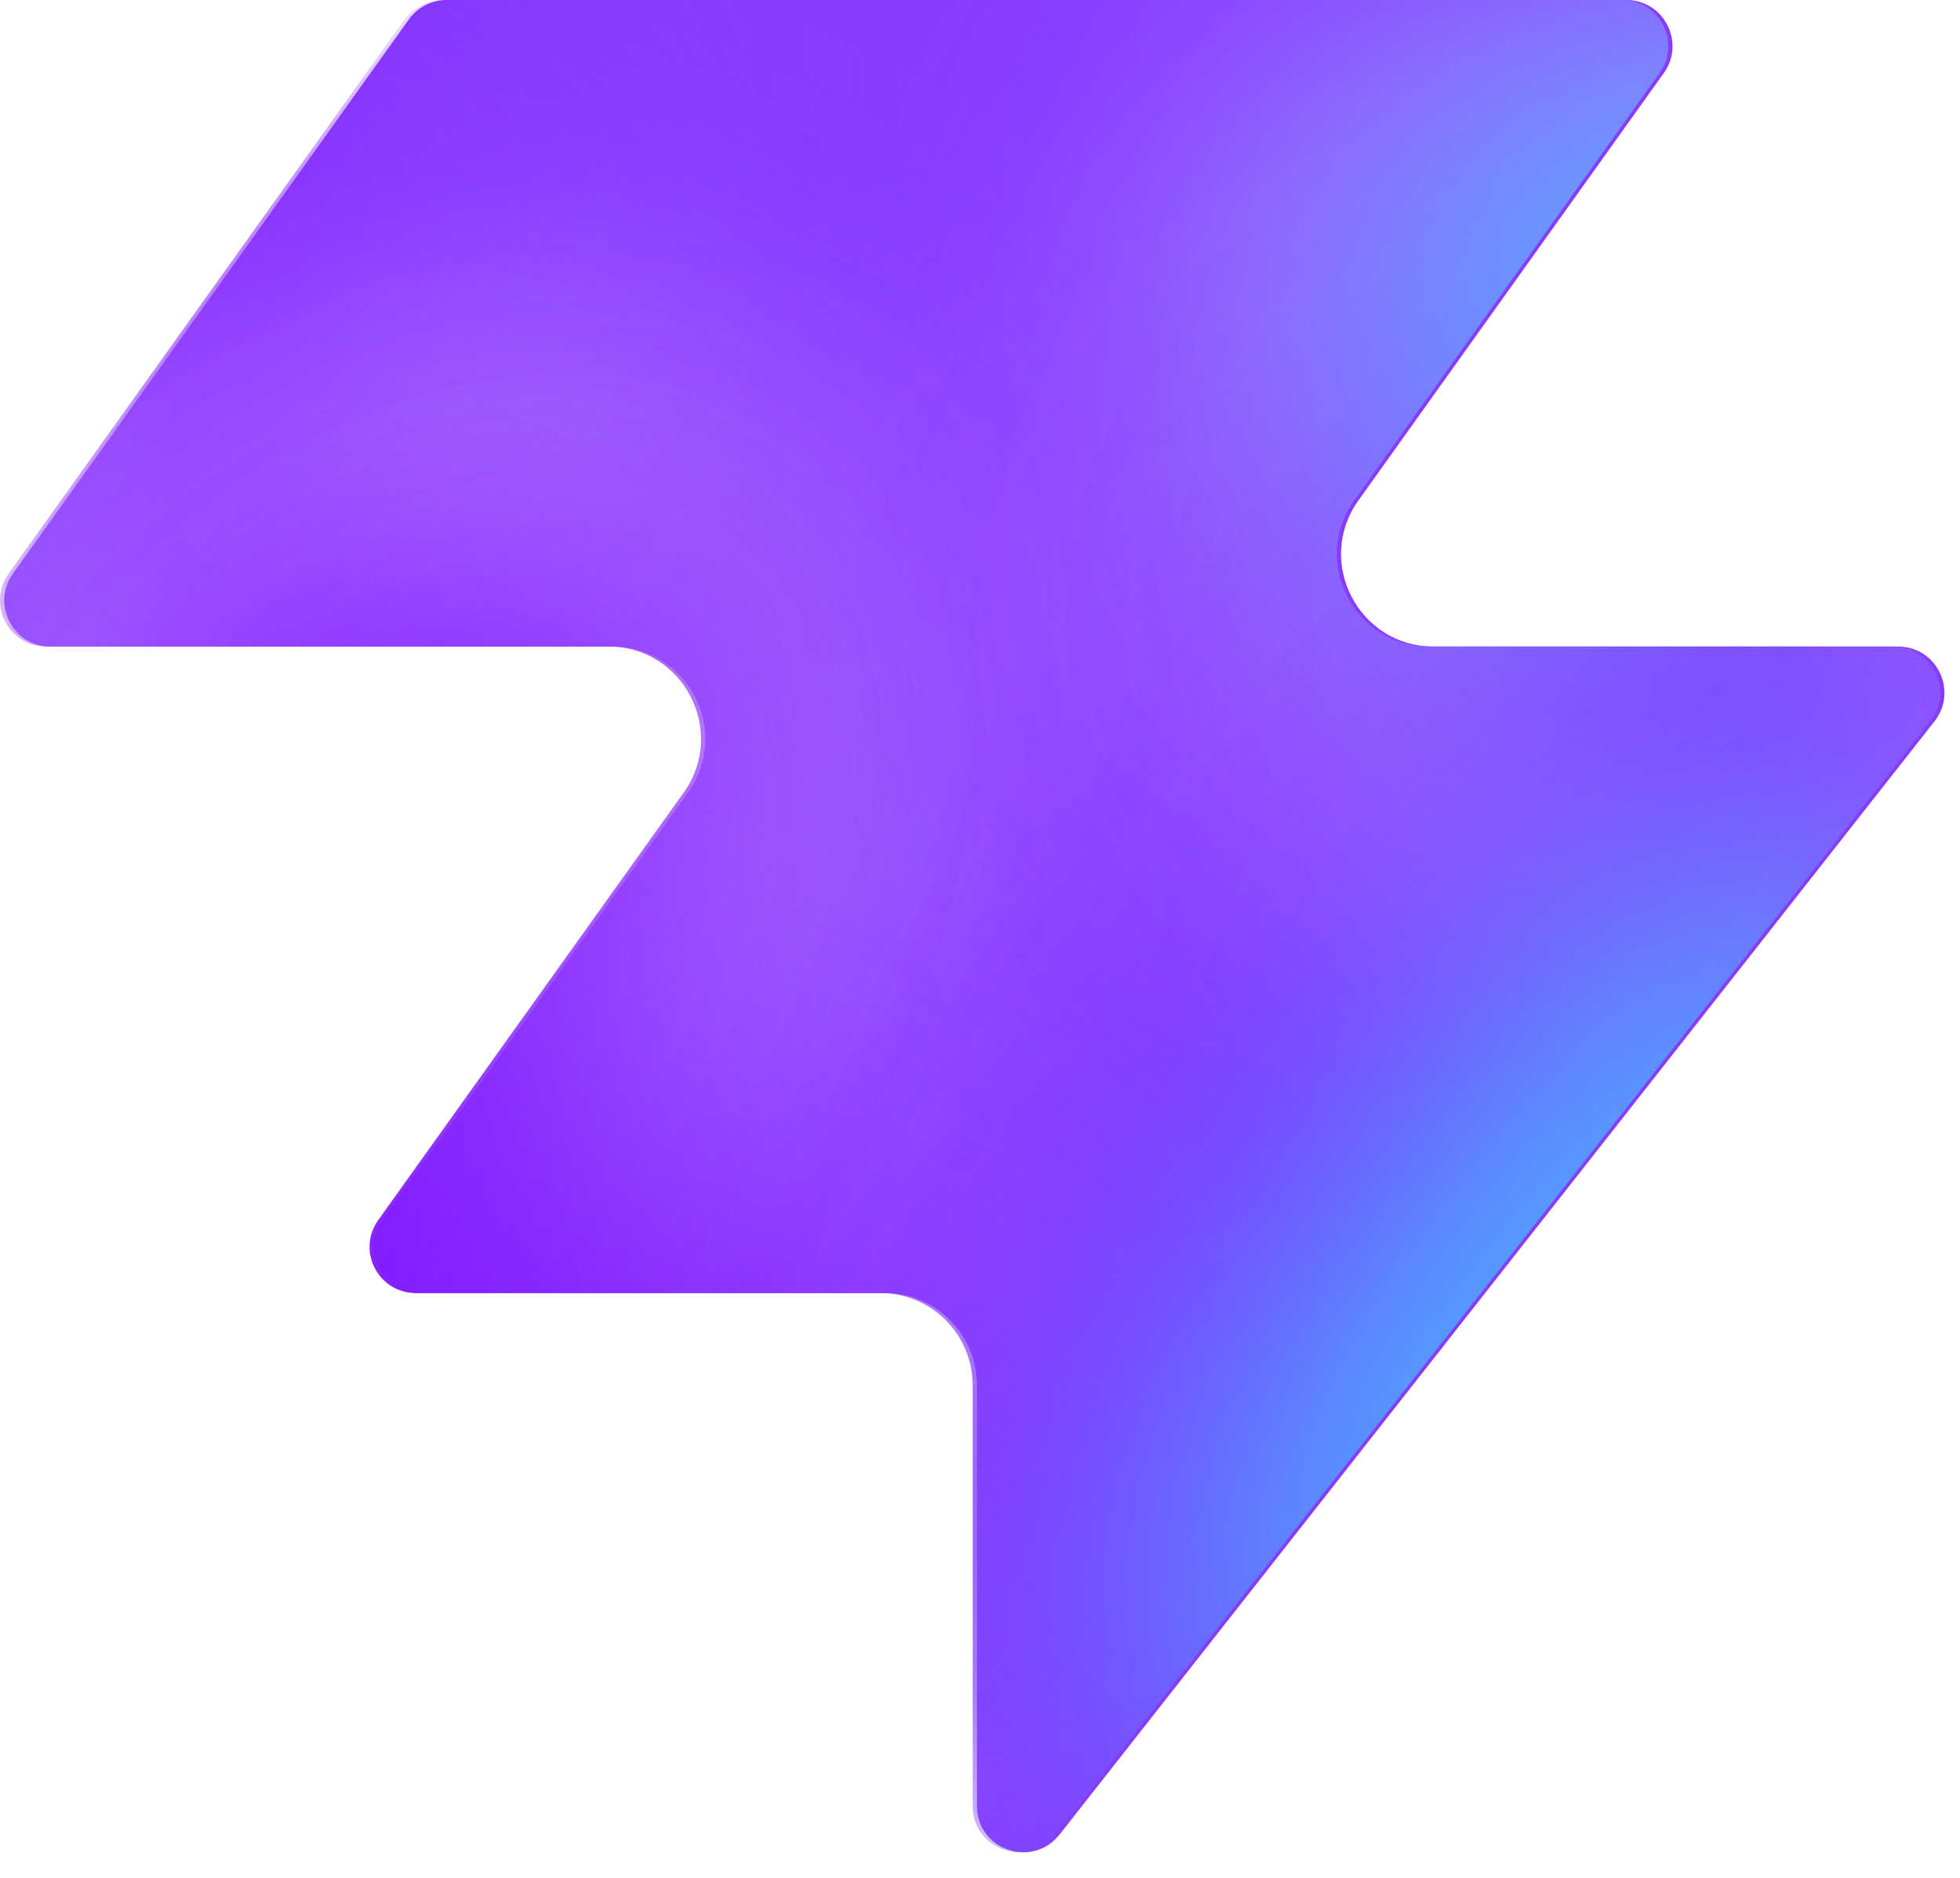
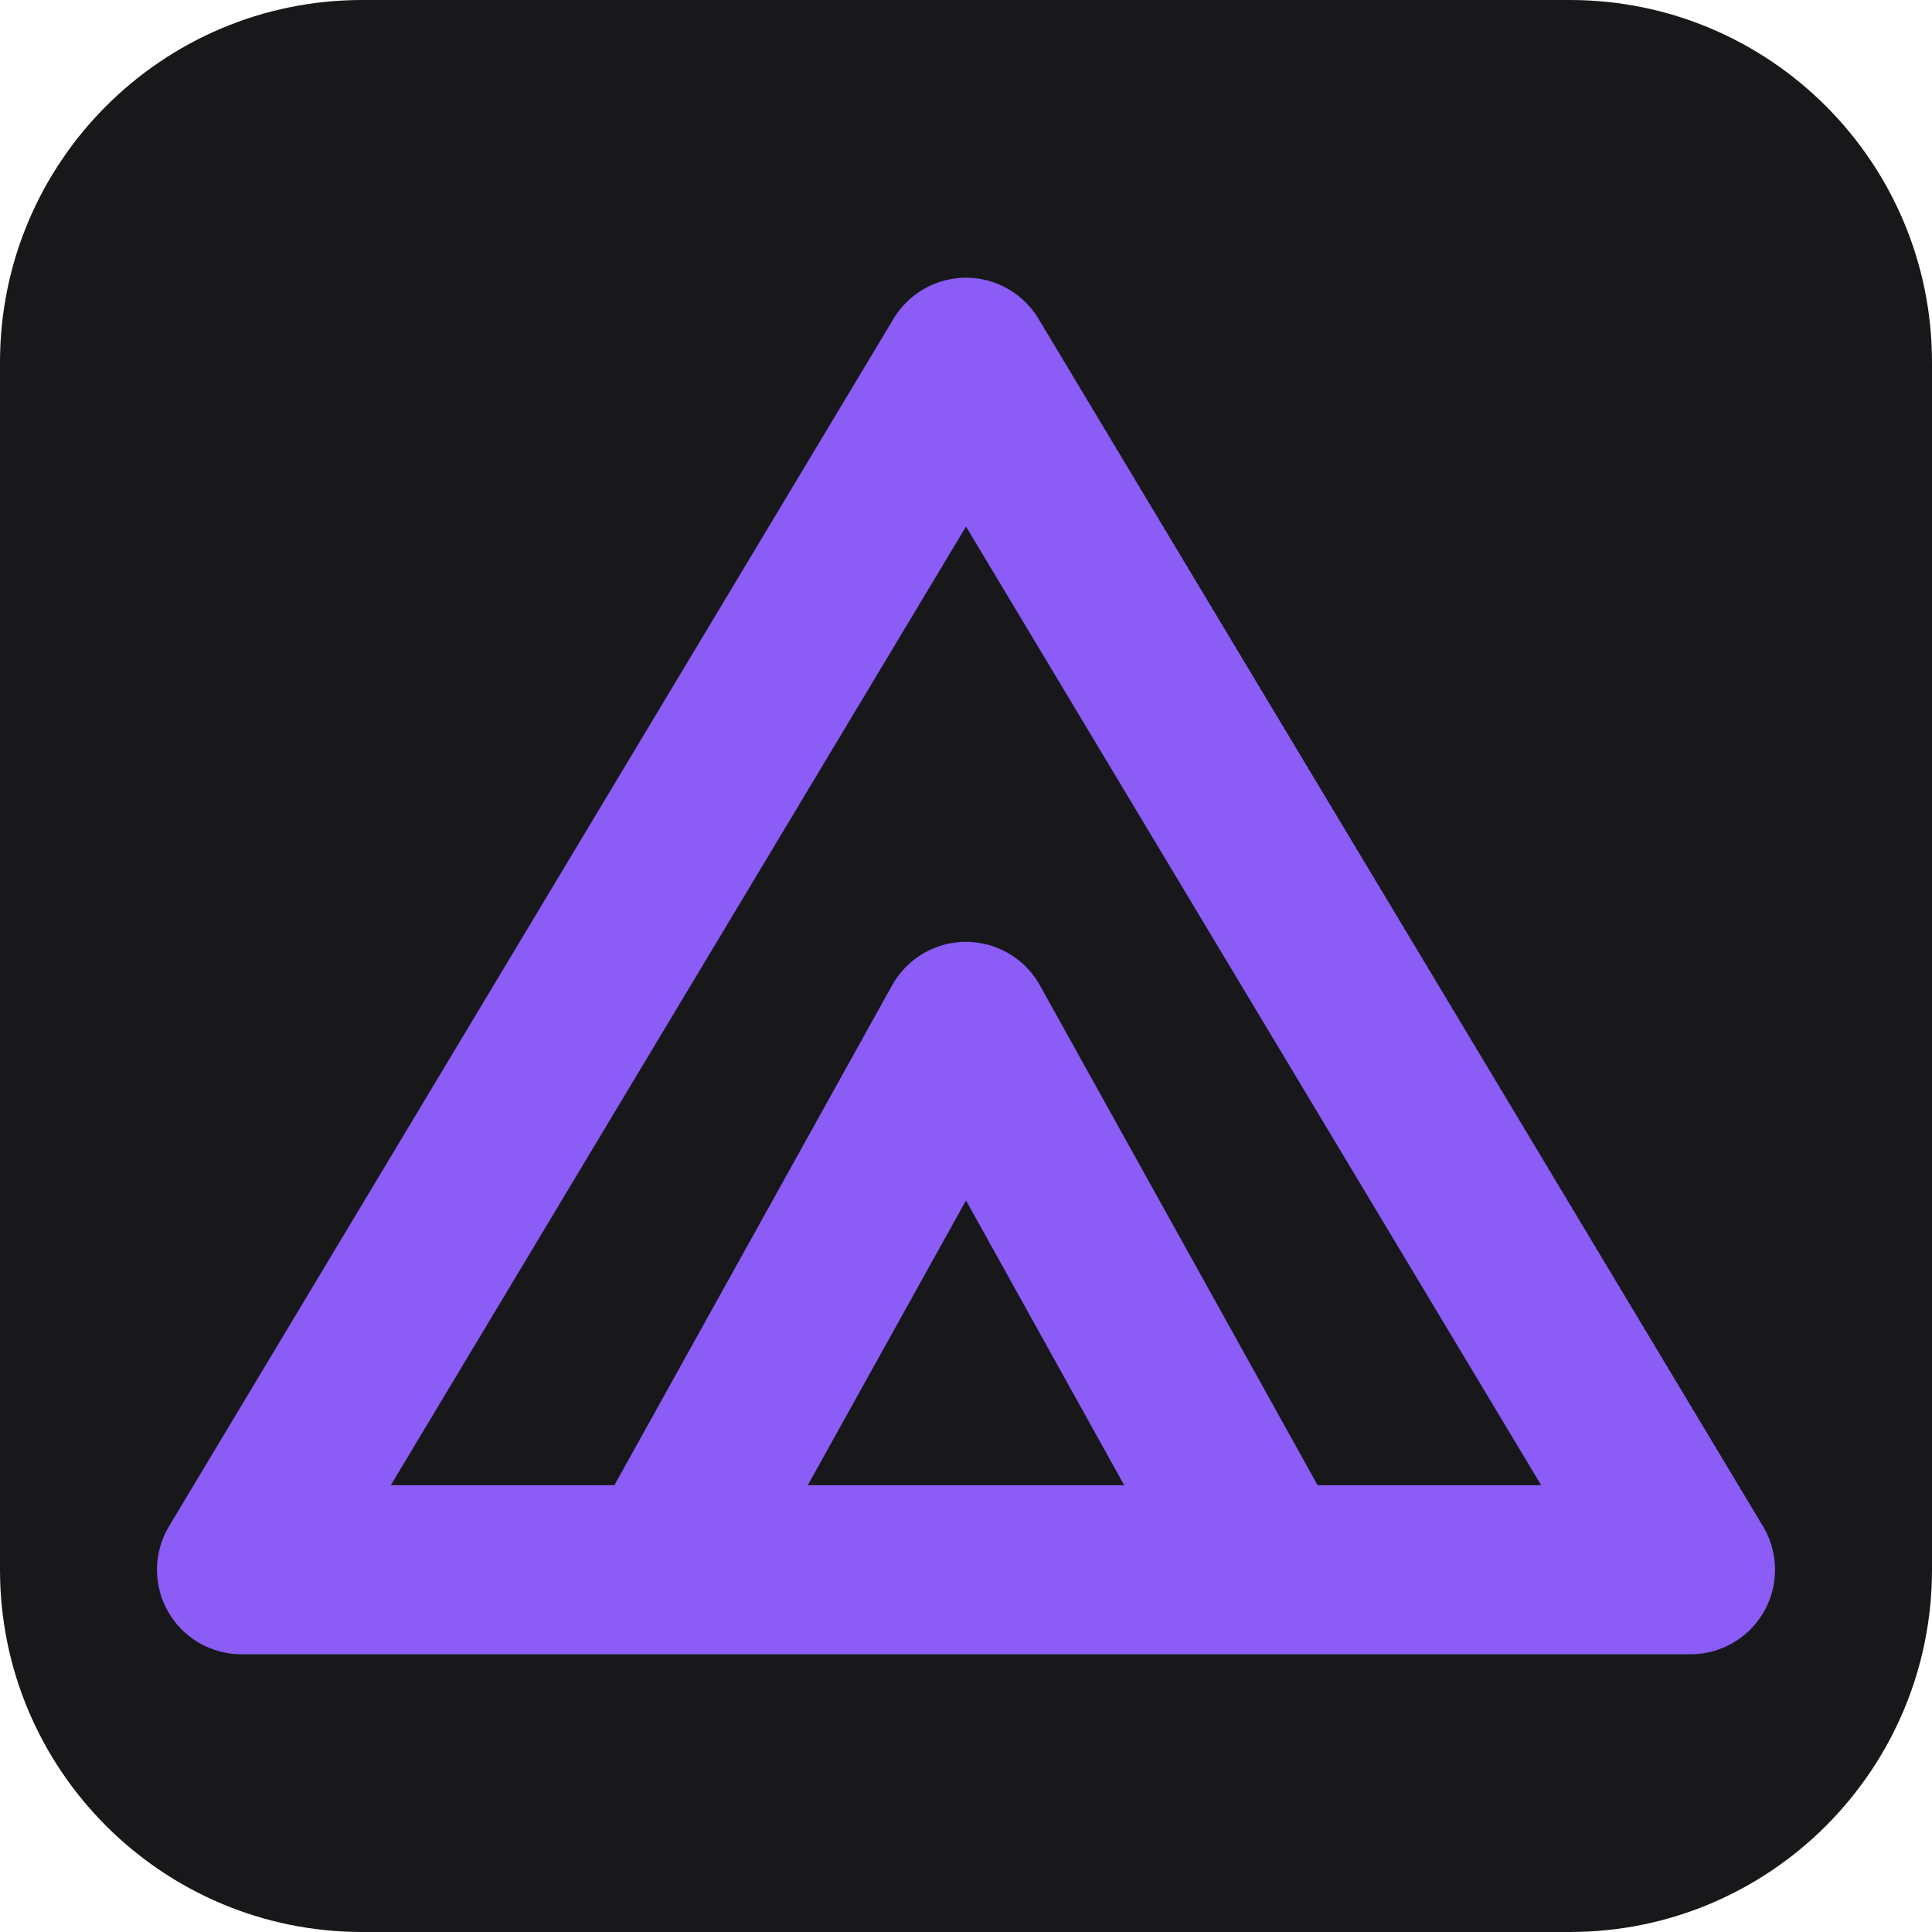
- <svg xmlns="http://www.w3.org/2000/svg" width="48" height="46" fill="none" viewBox="0 0 48 46">
-   <path fill="#863bff" d="M25.946 44.938c-.664.845-2.021.375-2.021-.698V33.937a2.26 2.26 0 0 0-2.262-2.262H10.287c-.92 0-1.456-1.04-.92-1.788l7.48-10.471c1.07-1.497 0-3.578-1.842-3.578H1.237c-.92 0-1.456-1.04-.92-1.788L10.013.474c.214-.297.556-.474.92-.474h28.894c.92 0 1.456 1.04.92 1.788l-7.48 10.471c-1.07 1.498 0 3.579 1.842 3.579h11.377c.943 0 1.473 1.088.89 1.83L25.947 44.94z" style="fill:#863bff;fill:color(display-p3 .525 .23 1);fill-opacity:1" />
-   <mask id="a" width="48" height="46" x="0" y="0" maskUnits="userSpaceOnUse" style="mask-type:alpha">
-     <path fill="#000" d="M25.842 44.938c-.664.844-2.021.375-2.021-.698V33.937a2.26 2.26 0 0 0-2.262-2.262H10.183c-.92 0-1.456-1.04-.92-1.788l7.48-10.471c1.07-1.498 0-3.579-1.842-3.579H1.133c-.92 0-1.456-1.04-.92-1.787L9.91.473c.214-.297.556-.474.92-.474h28.894c.92 0 1.456 1.04.92 1.788l-7.48 10.471c-1.07 1.498 0 3.578 1.842 3.578h11.377c.943 0 1.473 1.088.89 1.832L25.843 44.94z" style="fill:#000;fill-opacity:1" />
-   </mask>
-   <g mask="url(#a)">
-     <g filter="url(#b)">
-       <ellipse cx="5.508" cy="14.704" fill="#ede6ff" rx="5.508" ry="14.704" style="fill:#ede6ff;fill:color(display-p3 .927 .903 1);fill-opacity:1" transform="matrix(.00324 1 1 -.00324 -4.47 31.516)" />
-     </g>
-     <g filter="url(#c)">
-       <ellipse cx="10.399" cy="29.851" fill="#ede6ff" rx="10.399" ry="29.851" style="fill:#ede6ff;fill:color(display-p3 .927 .903 1);fill-opacity:1" transform="matrix(.00324 1 1 -.00324 -39.328 7.883)" />
-     </g>
-     <g filter="url(#d)">
-       <ellipse cx="5.508" cy="30.487" fill="#7e14ff" rx="5.508" ry="30.487" style="fill:#7e14ff;fill:color(display-p3 .492 .077 1);fill-opacity:1" transform="rotate(89.814 -25.913 -14.639)scale(1 -1)" />
-     </g>
-     <g filter="url(#e)">
-       <ellipse cx="5.508" cy="30.599" fill="#7e14ff" rx="5.508" ry="30.599" style="fill:#7e14ff;fill:color(display-p3 .492 .077 1);fill-opacity:1" transform="rotate(89.814 -32.644 -3.334)scale(1 -1)" />
-     </g>
-     <g filter="url(#f)">
-       <ellipse cx="5.508" cy="30.599" fill="#7e14ff" rx="5.508" ry="30.599" style="fill:#7e14ff;fill:color(display-p3 .492 .077 1);fill-opacity:1" transform="matrix(.00324 1 1 -.00324 -34.34 30.47)" />
-     </g>
-     <g filter="url(#g)">
-       <ellipse cx="14.072" cy="22.078" fill="#ede6ff" rx="14.072" ry="22.078" style="fill:#ede6ff;fill:color(display-p3 .927 .903 1);fill-opacity:1" transform="rotate(93.35 24.506 48.493)scale(-1 1)" />
-     </g>
-     <g filter="url(#h)">
-       <ellipse cx="3.47" cy="21.501" fill="#7e14ff" rx="3.47" ry="21.501" style="fill:#7e14ff;fill:color(display-p3 .492 .077 1);fill-opacity:1" transform="rotate(89.009 28.708 47.59)scale(-1 1)" />
-     </g>
-     <g filter="url(#i)">
-       <ellipse cx="3.47" cy="21.501" fill="#7e14ff" rx="3.47" ry="21.501" style="fill:#7e14ff;fill:color(display-p3 .492 .077 1);fill-opacity:1" transform="rotate(89.009 28.708 47.59)scale(-1 1)" />
-     </g>
-     <g filter="url(#j)">
-       <ellipse cx=".387" cy="8.972" fill="#7e14ff" rx="4.407" ry="29.108" style="fill:#7e14ff;fill:color(display-p3 .492 .077 1);fill-opacity:1" transform="rotate(39.51 .387 8.972)" />
-     </g>
-     <g filter="url(#k)">
-       <ellipse cx="47.523" cy="-6.092" fill="#7e14ff" rx="4.407" ry="29.108" style="fill:#7e14ff;fill:color(display-p3 .492 .077 1);fill-opacity:1" transform="rotate(37.892 47.523 -6.092)" />
-     </g>
-     <g filter="url(#l)">
-       <ellipse cx="41.412" cy="6.333" fill="#47bfff" rx="5.971" ry="9.665" style="fill:#47bfff;fill:color(display-p3 .28 .748 1);fill-opacity:1" transform="rotate(37.892 41.412 6.333)" />
-     </g>
-     <g filter="url(#m)">
-       <ellipse cx="-1.879" cy="38.332" fill="#7e14ff" rx="4.407" ry="29.108" style="fill:#7e14ff;fill:color(display-p3 .492 .077 1);fill-opacity:1" transform="rotate(37.892 -1.88 38.332)" />
-     </g>
-     <g filter="url(#n)">
-       <ellipse cx="-1.879" cy="38.332" fill="#7e14ff" rx="4.407" ry="29.108" style="fill:#7e14ff;fill:color(display-p3 .492 .077 1);fill-opacity:1" transform="rotate(37.892 -1.88 38.332)" />
-     </g>
-     <g filter="url(#o)">
-       <ellipse cx="35.651" cy="29.907" fill="#7e14ff" rx="4.407" ry="29.108" style="fill:#7e14ff;fill:color(display-p3 .492 .077 1);fill-opacity:1" transform="rotate(37.892 35.651 29.907)" />
-     </g>
-     <g filter="url(#p)">
-       <ellipse cx="38.418" cy="32.4" fill="#47bfff" rx="5.971" ry="15.297" style="fill:#47bfff;fill:color(display-p3 .28 .748 1);fill-opacity:1" transform="rotate(37.892 38.418 32.4)" />
-     </g>
-   </g>
-   <defs>
-     <filter id="b" width="60.045" height="41.654" x="-19.77" y="16.149" color-interpolation-filters="sRGB" filterUnits="userSpaceOnUse">
-       <feFlood flood-opacity="0" result="BackgroundImageFix" />
-       <feBlend in="SourceGraphic" in2="BackgroundImageFix" result="shape" />
-       <feGaussianBlur result="effect1_foregroundBlur_2002_17158" stdDeviation="7.659" />
-     </filter>
-     <filter id="c" width="90.34" height="51.437" x="-54.613" y="-7.533" color-interpolation-filters="sRGB" filterUnits="userSpaceOnUse">
-       <feFlood flood-opacity="0" result="BackgroundImageFix" />
-       <feBlend in="SourceGraphic" in2="BackgroundImageFix" result="shape" />
-       <feGaussianBlur result="effect1_foregroundBlur_2002_17158" stdDeviation="7.659" />
-     </filter>
-     <filter id="d" width="79.355" height="29.4" x="-49.64" y="2.03" color-interpolation-filters="sRGB" filterUnits="userSpaceOnUse">
-       <feFlood flood-opacity="0" result="BackgroundImageFix" />
-       <feBlend in="SourceGraphic" in2="BackgroundImageFix" result="shape" />
-       <feGaussianBlur result="effect1_foregroundBlur_2002_17158" stdDeviation="4.596" />
-     </filter>
-     <filter id="e" width="79.579" height="29.4" x="-45.045" y="20.029" color-interpolation-filters="sRGB" filterUnits="userSpaceOnUse">
-       <feFlood flood-opacity="0" result="BackgroundImageFix" />
-       <feBlend in="SourceGraphic" in2="BackgroundImageFix" result="shape" />
-       <feGaussianBlur result="effect1_foregroundBlur_2002_17158" stdDeviation="4.596" />
-     </filter>
-     <filter id="f" width="79.579" height="29.4" x="-43.513" y="21.178" color-interpolation-filters="sRGB" filterUnits="userSpaceOnUse">
-       <feFlood flood-opacity="0" result="BackgroundImageFix" />
-       <feBlend in="SourceGraphic" in2="BackgroundImageFix" result="shape" />
-       <feGaussianBlur result="effect1_foregroundBlur_2002_17158" stdDeviation="4.596" />
-     </filter>
-     <filter id="g" width="74.749" height="58.852" x="15.756" y="-17.901" color-interpolation-filters="sRGB" filterUnits="userSpaceOnUse">
-       <feFlood flood-opacity="0" result="BackgroundImageFix" />
-       <feBlend in="SourceGraphic" in2="BackgroundImageFix" result="shape" />
-       <feGaussianBlur result="effect1_foregroundBlur_2002_17158" stdDeviation="7.659" />
-     </filter>
-     <filter id="h" width="61.377" height="25.362" x="23.548" y="2.284" color-interpolation-filters="sRGB" filterUnits="userSpaceOnUse">
-       <feFlood flood-opacity="0" result="BackgroundImageFix" />
-       <feBlend in="SourceGraphic" in2="BackgroundImageFix" result="shape" />
-       <feGaussianBlur result="effect1_foregroundBlur_2002_17158" stdDeviation="4.596" />
-     </filter>
-     <filter id="i" width="61.377" height="25.362" x="23.548" y="2.284" color-interpolation-filters="sRGB" filterUnits="userSpaceOnUse">
-       <feFlood flood-opacity="0" result="BackgroundImageFix" />
-       <feBlend in="SourceGraphic" in2="BackgroundImageFix" result="shape" />
-       <feGaussianBlur result="effect1_foregroundBlur_2002_17158" stdDeviation="4.596" />
-     </filter>
-     <filter id="j" width="56.045" height="63.649" x="-27.636" y="-22.853" color-interpolation-filters="sRGB" filterUnits="userSpaceOnUse">
-       <feFlood flood-opacity="0" result="BackgroundImageFix" />
-       <feBlend in="SourceGraphic" in2="BackgroundImageFix" result="shape" />
-       <feGaussianBlur result="effect1_foregroundBlur_2002_17158" stdDeviation="4.596" />
-     </filter>
-     <filter id="k" width="54.814" height="64.646" x="20.116" y="-38.415" color-interpolation-filters="sRGB" filterUnits="userSpaceOnUse">
-       <feFlood flood-opacity="0" result="BackgroundImageFix" />
-       <feBlend in="SourceGraphic" in2="BackgroundImageFix" result="shape" />
-       <feGaussianBlur result="effect1_foregroundBlur_2002_17158" stdDeviation="4.596" />
-     </filter>
-     <filter id="l" width="33.541" height="35.313" x="24.641" y="-11.323" color-interpolation-filters="sRGB" filterUnits="userSpaceOnUse">
-       <feFlood flood-opacity="0" result="BackgroundImageFix" />
-       <feBlend in="SourceGraphic" in2="BackgroundImageFix" result="shape" />
-       <feGaussianBlur result="effect1_foregroundBlur_2002_17158" stdDeviation="4.596" />
-     </filter>
-     <filter id="m" width="54.814" height="64.646" x="-29.286" y="6.009" color-interpolation-filters="sRGB" filterUnits="userSpaceOnUse">
-       <feFlood flood-opacity="0" result="BackgroundImageFix" />
-       <feBlend in="SourceGraphic" in2="BackgroundImageFix" result="shape" />
-       <feGaussianBlur result="effect1_foregroundBlur_2002_17158" stdDeviation="4.596" />
-     </filter>
-     <filter id="n" width="54.814" height="64.646" x="-29.286" y="6.009" color-interpolation-filters="sRGB" filterUnits="userSpaceOnUse">
-       <feFlood flood-opacity="0" result="BackgroundImageFix" />
-       <feBlend in="SourceGraphic" in2="BackgroundImageFix" result="shape" />
-       <feGaussianBlur result="effect1_foregroundBlur_2002_17158" stdDeviation="4.596" />
-     </filter>
-     <filter id="o" width="54.814" height="64.646" x="8.244" y="-2.416" color-interpolation-filters="sRGB" filterUnits="userSpaceOnUse">
-       <feFlood flood-opacity="0" result="BackgroundImageFix" />
-       <feBlend in="SourceGraphic" in2="BackgroundImageFix" result="shape" />
-       <feGaussianBlur result="effect1_foregroundBlur_2002_17158" stdDeviation="4.596" />
-     </filter>
-     <filter id="p" width="39.409" height="43.623" x="18.713" y="10.588" color-interpolation-filters="sRGB" filterUnits="userSpaceOnUse">
-       <feFlood flood-opacity="0" result="BackgroundImageFix" />
-       <feBlend in="SourceGraphic" in2="BackgroundImageFix" result="shape" />
-       <feGaussianBlur result="effect1_foregroundBlur_2002_17158" stdDeviation="4.596" />
-     </filter>
-   </defs>
+ <svg xmlns="http://www.w3.org/2000/svg" width="32" height="32" viewBox="0 0 16 16" fill="none" aria-hidden="true">
+   <rect width="16" height="16" rx="3" fill="#18181b" />
+   <path d="M2 13L8 3L14 13H2Z" stroke="#8b5cf6" stroke-width="1.4" stroke-linejoin="round" />
+   <path d="M5.5 13L8 8.5L10.5 13" stroke="#8b5cf6" stroke-width="1.4" stroke-linejoin="round" />
</svg>
